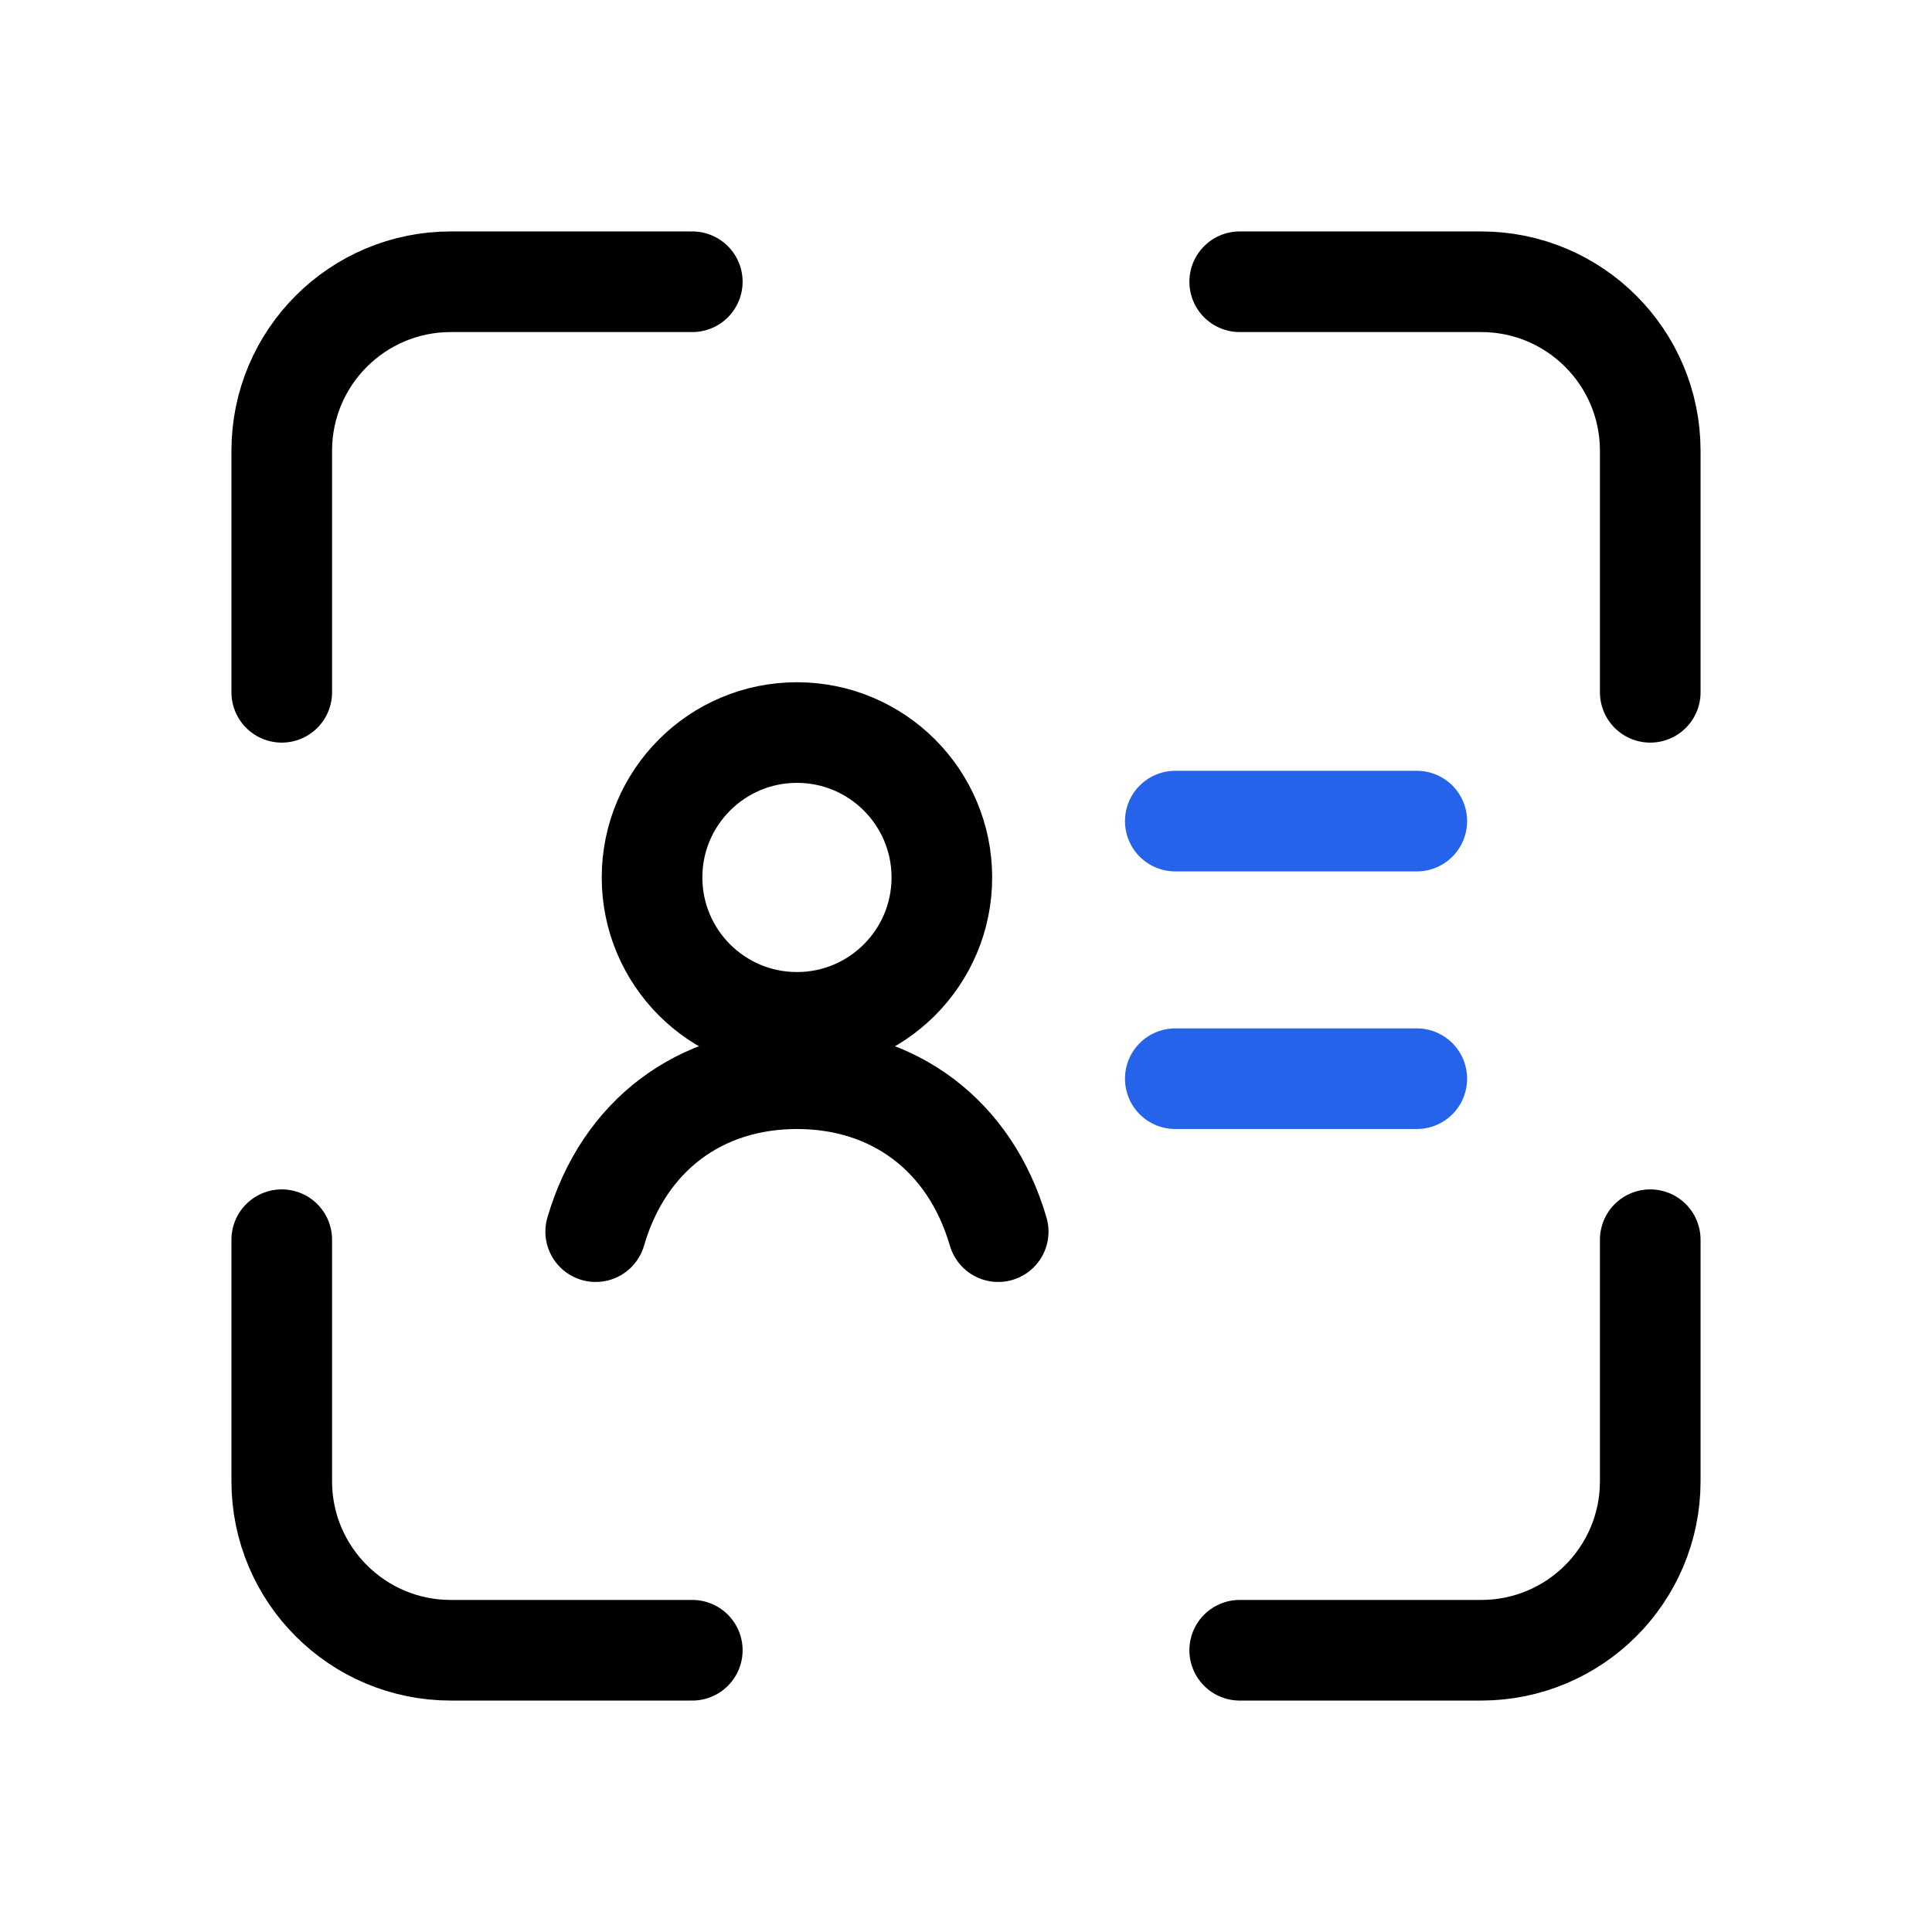
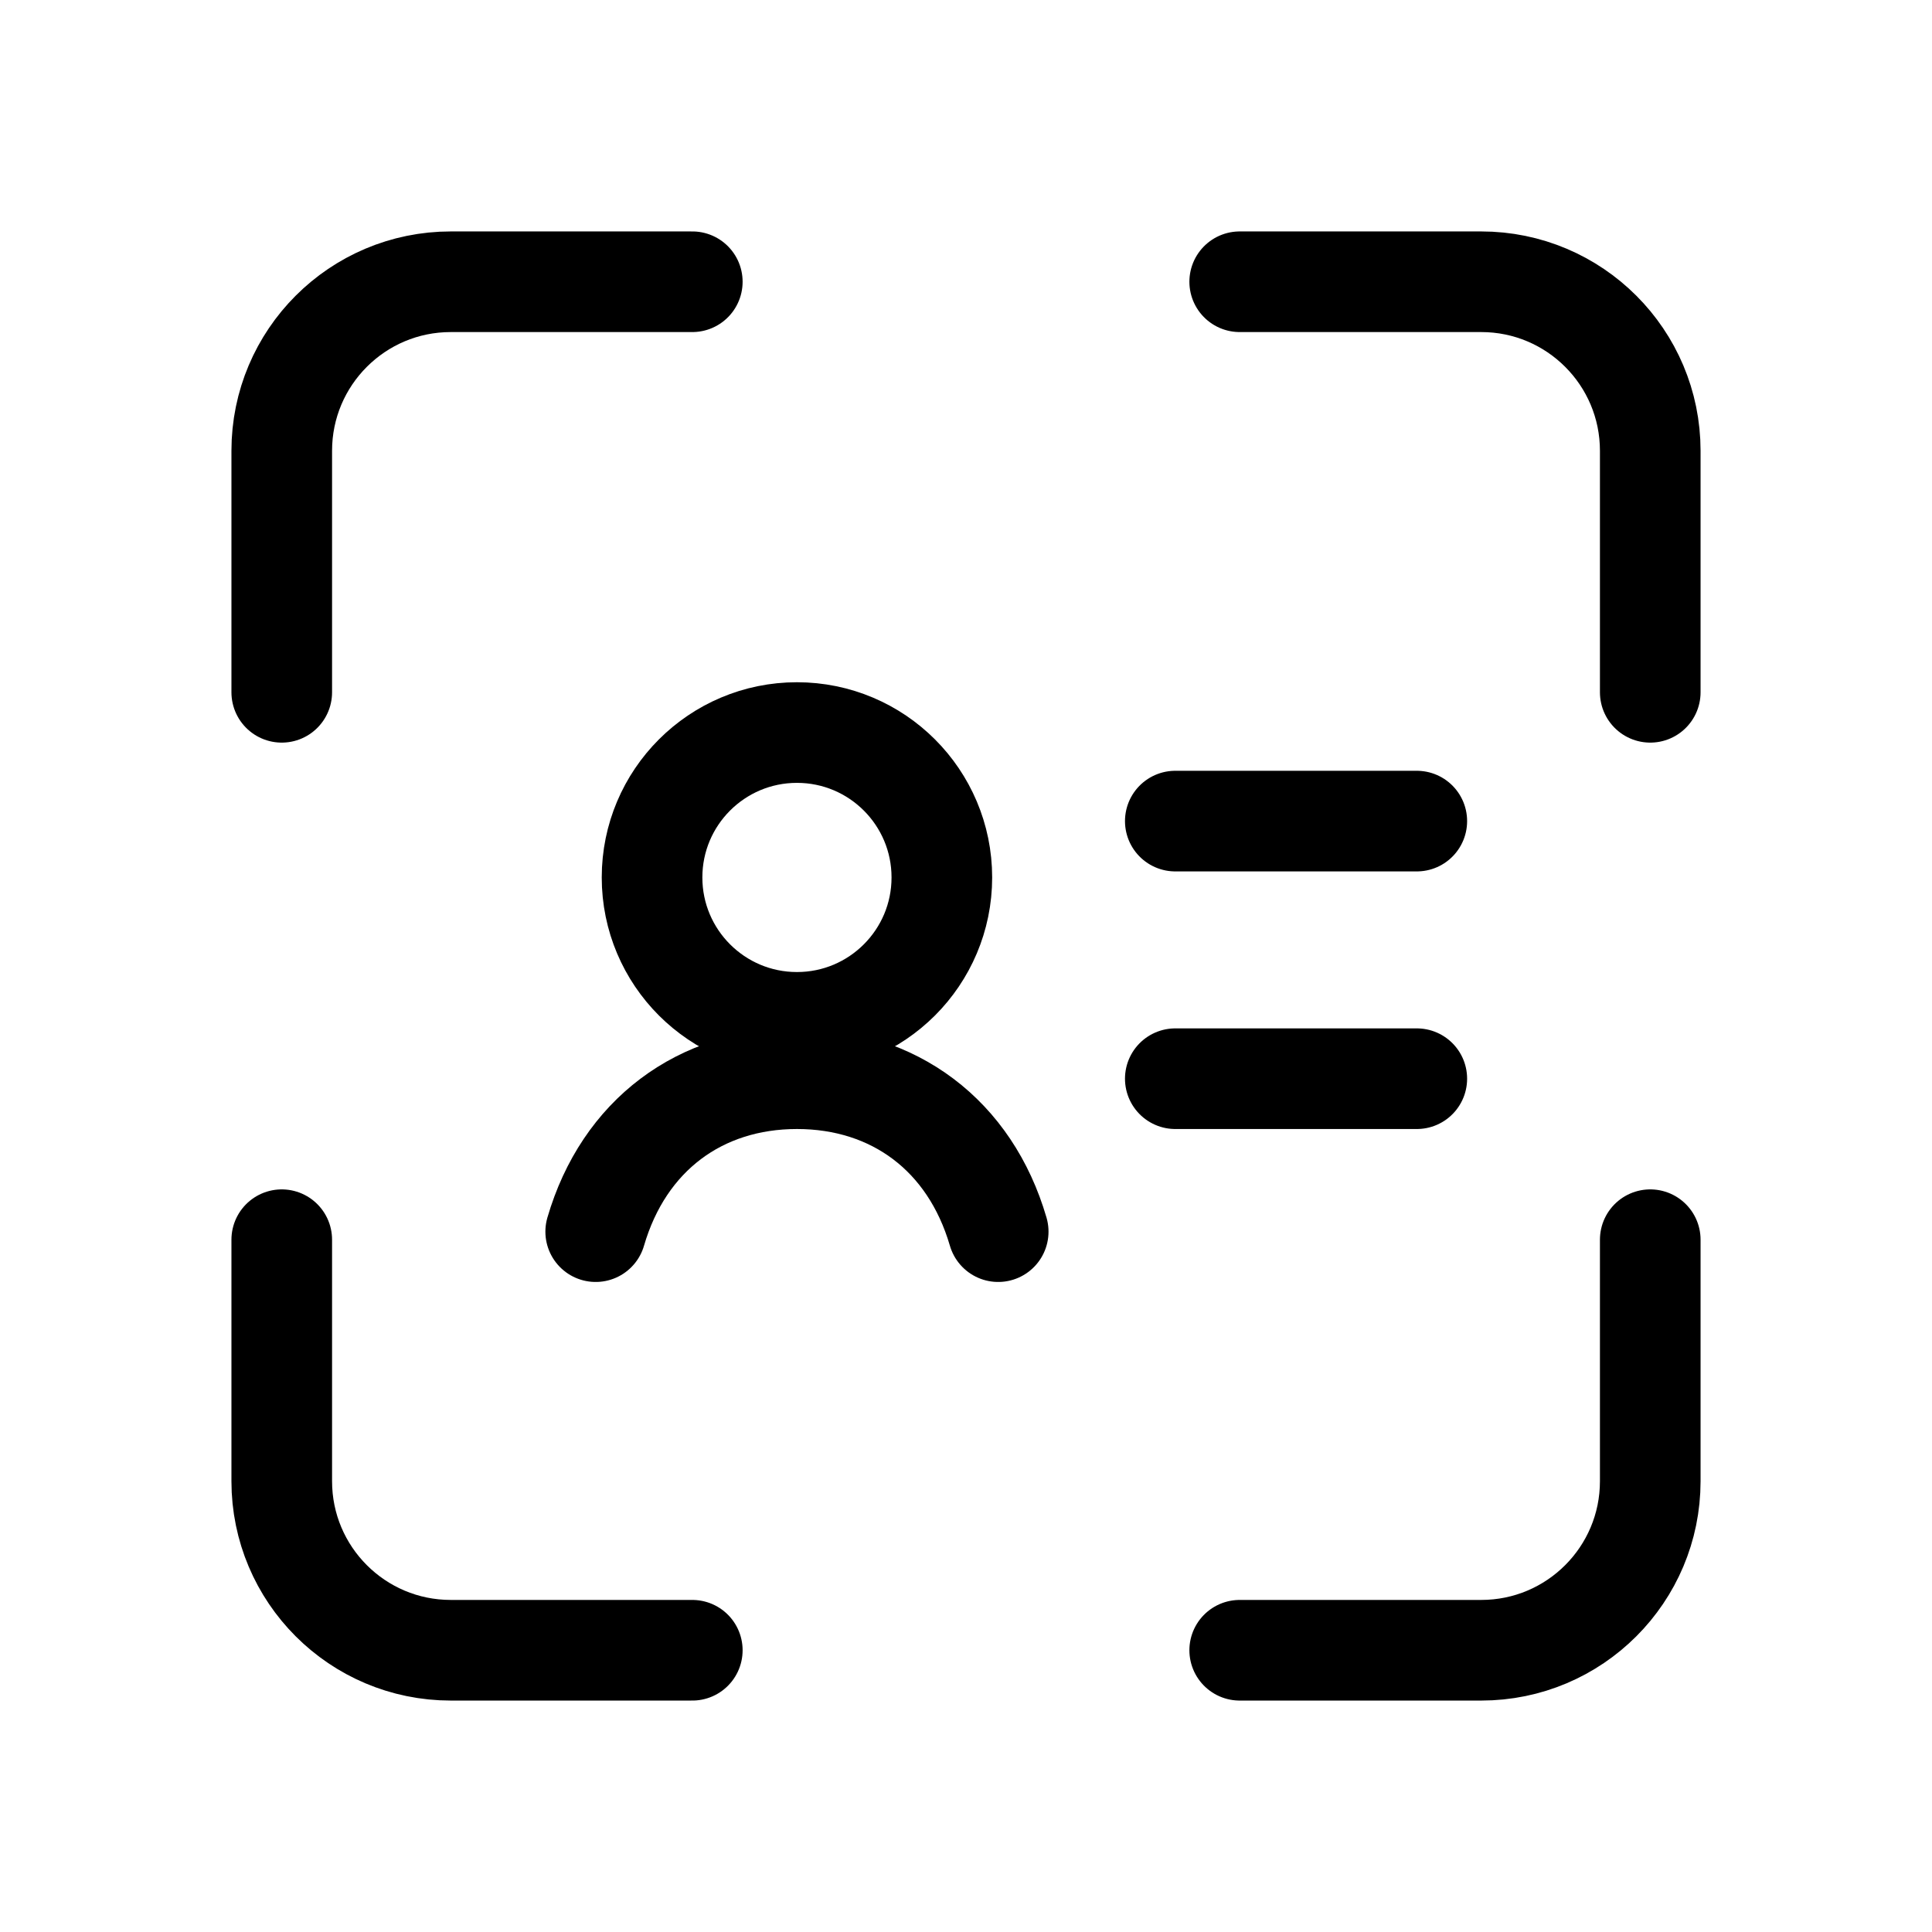
<svg xmlns="http://www.w3.org/2000/svg" width="24" height="24" viewBox="0 0 24 24" fill="none">
  <path fill="none" stroke="currentColor" stroke-width="1.25" stroke-linecap="round" stroke-linejoin="round" d="M3.5 8.6V5.6a2.1 2.1 0 0 1 2.1-2.1h3" />
  <path fill="none" stroke="currentColor" stroke-width="1.25" stroke-linecap="round" stroke-linejoin="round" d="M15.4 3.5h3a2.1 2.1 0 0 1 2.1 2.1v3" />
  <path fill="none" stroke="currentColor" stroke-width="1.25" stroke-linecap="round" stroke-linejoin="round" d="M20.5 15.4v3a2.1 2.1 0 0 1-2.1 2.1h-3" />
  <path fill="none" stroke="currentColor" stroke-width="1.25" stroke-linecap="round" stroke-linejoin="round" d="M8.6 20.5h-3a2.1 2.1 0 0 1-2.1-2.1v-3" />
  <circle fill="none" stroke="currentColor" stroke-width="1.25" stroke-linecap="round" stroke-linejoin="round" cx="9.9" cy="10.9" r="1.8" />
  <path fill="none" stroke="currentColor" stroke-width="1.25" stroke-linecap="round" stroke-linejoin="round" d="M7.4 15.3c.35-1.2 1.3-1.9 2.5-1.9s2.15.7 2.5 1.9" />
-   <line fill="none" stroke="#2563EB" stroke-width="1.25" stroke-linecap="round" stroke-linejoin="round" x1="14.6" y1="10.2" x2="17.6" y2="10.2" />
-   <line fill="none" stroke="#2563EB" stroke-width="1.25" stroke-linecap="round" stroke-linejoin="round" x1="14.6" y1="13.4" x2="17.6" y2="13.4" />
+   <line fill="none" stroke="currentColor" stroke-width="1.25" stroke-linecap="round" stroke-linejoin="round" x1="14.6" y1="10.2" x2="17.6" y2="10.2" />
+   <line fill="none" stroke="currentColor" stroke-width="1.25" stroke-linecap="round" stroke-linejoin="round" x1="14.6" y1="13.4" x2="17.6" y2="13.4" />
</svg>
